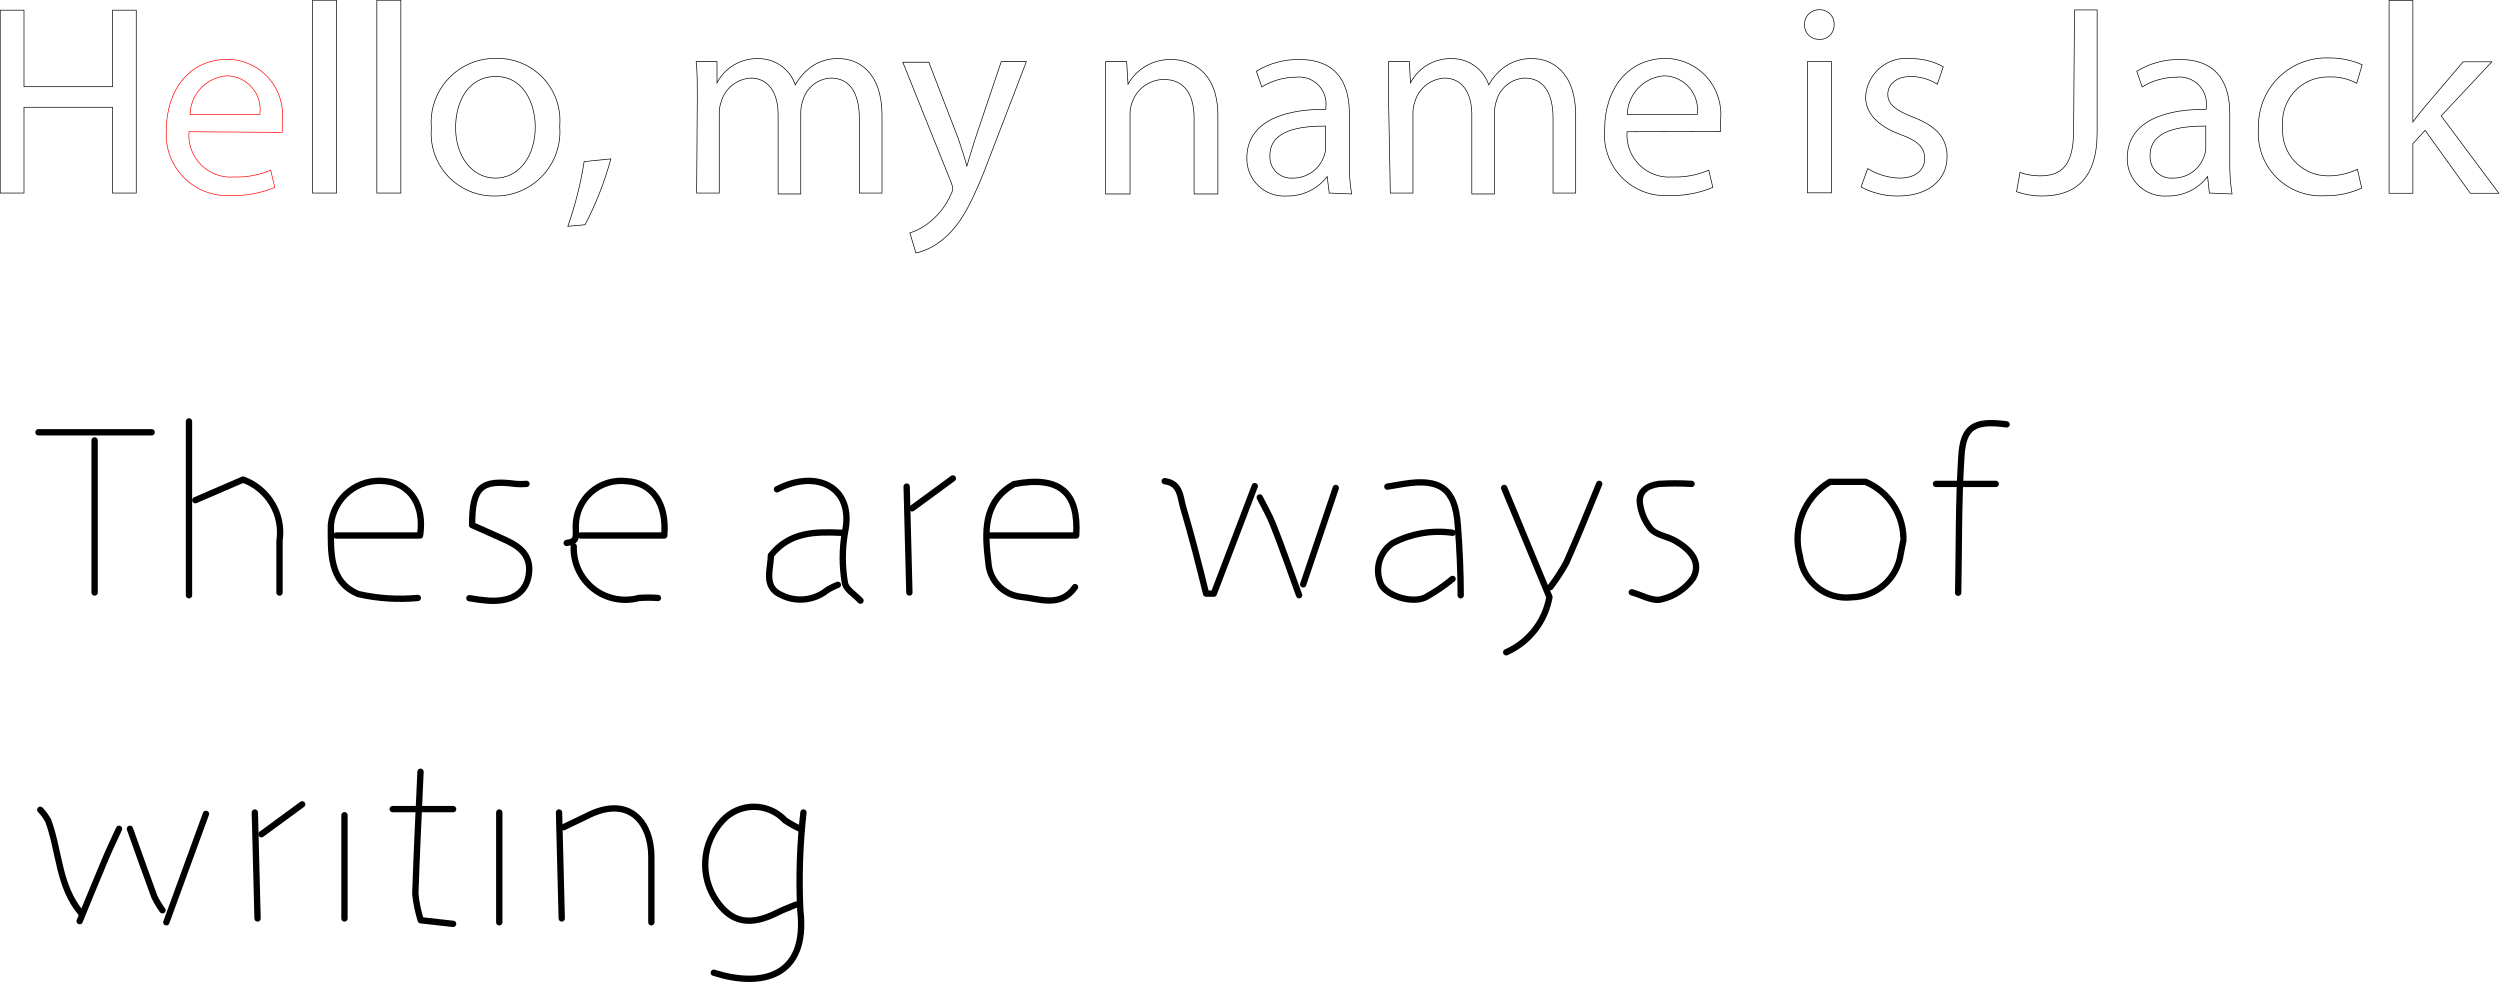
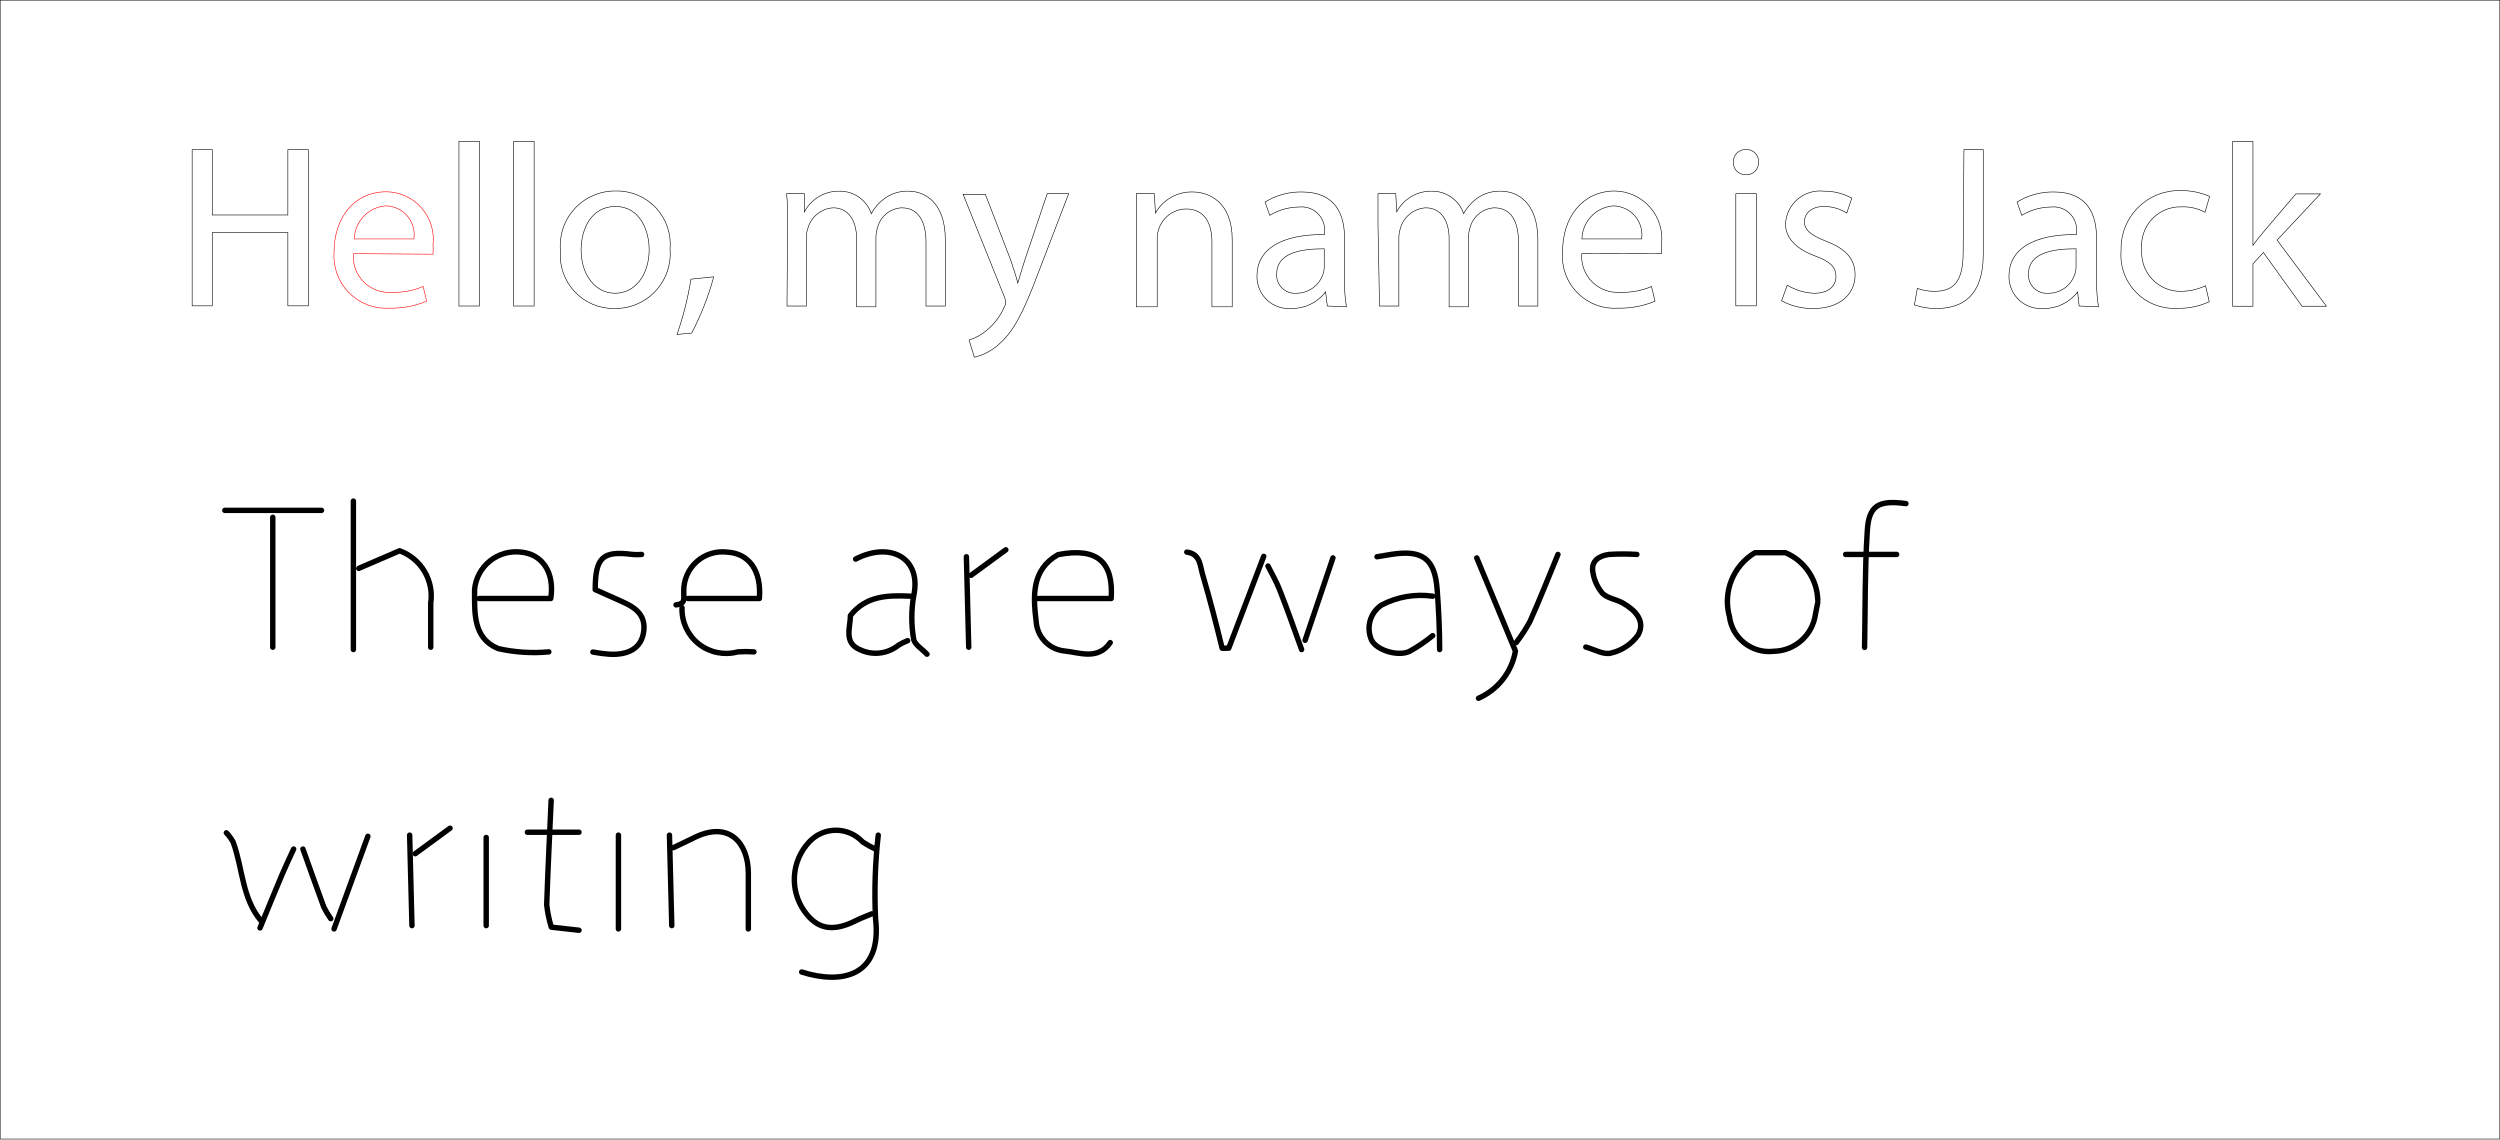
- <svg xmlns="http://www.w3.org/2000/svg" id="Layer_1" data-name="Layer 1" viewBox="0 0 110.46 43.39">
+ <svg xmlns="http://www.w3.org/2000/svg" id="Layer_1" data-name="Layer 1" viewBox="0 0 129.32 58.94">
  <defs>
    <style>.cls-1,.cls-2,.cls-3{fill:none;}.cls-1,.cls-3{stroke:#000;}.cls-1,.cls-2{stroke-miterlimit:10;stroke-width:0.03px;}.cls-2{stroke:red;}.cls-3{stroke-linecap:round;stroke-linejoin:round;stroke-width:0.28px;}</style>
  </defs>
-   <polygon class="cls-1" points="1.06 0.45 1.06 3.83 4.97 3.83 4.97 0.45 6.02 0.45 6.02 8.53 4.97 8.53 4.97 4.74 1.06 4.74 1.06 8.53 0.01 8.53 0.01 0.45 1.06 0.45" />
-   <path class="cls-2" d="M200,293.07a1.85,1.85,0,0,0,2,2,3.8,3.8,0,0,0,1.61-.3l.18.76a4.67,4.67,0,0,1-1.93.36A2.7,2.7,0,0,1,199,293c0-1.75,1-3.13,2.72-3.13a2.46,2.46,0,0,1,2.4,2.74,4.88,4.88,0,0,1,0,.49Z" transform="translate(-191.65 -287.25)" />
-   <path class="cls-2" d="M203.13,292.31a1.49,1.49,0,0,0-1.46-1.71,1.75,1.75,0,0,0-1.62,1.71Z" transform="translate(-191.65 -287.25)" />
-   <rect class="cls-1" x="13.81" y="0.01" width="1.06" height="8.52" />
-   <rect class="cls-1" x="16.65" y="0.01" width="1.06" height="8.52" />
-   <path class="cls-1" d="M216.38,292.83a2.84,2.84,0,0,1-2.89,3.08,2.76,2.76,0,0,1-2.78-3,2.83,2.83,0,0,1,2.88-3.08A2.75,2.75,0,0,1,216.38,292.83Z" transform="translate(-191.65 -287.25)" />
-   <path class="cls-1" d="M211.78,292.89c0,1.27.73,2.23,1.76,2.23s1.76-.95,1.76-2.26c0-1-.49-2.23-1.74-2.23S211.78,291.78,211.78,292.89Z" transform="translate(-191.65 -287.25)" />
-   <path class="cls-1" d="M216.74,297.25a16.37,16.37,0,0,0,.72-2.86l1.18-.12a14.46,14.46,0,0,1-1.14,2.91Z" transform="translate(-191.65 -287.25)" />
-   <path class="cls-1" d="M222.46,291.54c0-.6,0-1.09-.05-1.57h.92l0,.94h0a2,2,0,0,1,1.82-1.07,1.71,1.71,0,0,1,1.64,1.16h0a2.39,2.39,0,0,1,.64-.75,2,2,0,0,1,1.29-.41c.76,0,1.9.5,1.9,2.52v3.42h-1v-3.29c0-1.11-.41-1.79-1.26-1.79a1.35,1.35,0,0,0-1.24,1,1.73,1.73,0,0,0-.09.53v3.59h-1V292.3c0-.92-.41-1.6-1.21-1.6a1.45,1.45,0,0,0-1.31,1.06,1.49,1.49,0,0,0-.08.52v3.5h-1Z" transform="translate(-191.65 -287.25)" />
-   <path class="cls-1" d="M232.69,290,234,293.4c.13.39.28.84.37,1.19h0c.11-.35.23-.79.37-1.21l1.15-3.41H237l-1.59,4.14c-.75,2-1.27,3-2,3.63a2.85,2.85,0,0,1-1.29.69l-.27-.89a2.59,2.59,0,0,0,.93-.52,3.18,3.18,0,0,0,.88-1.17.76.76,0,0,0,.09-.25,1.22,1.22,0,0,0-.07-.28L231.54,290Z" transform="translate(-191.65 -287.25)" />
-   <path class="cls-1" d="M240.5,291.54c0-.6,0-1.09,0-1.57h.93l.06,1h0a2.14,2.14,0,0,1,1.92-1.09c.81,0,2.05.48,2.05,2.47v3.47h-1.05v-3.35c0-.93-.35-1.71-1.34-1.71a1.5,1.5,0,0,0-1.42,1.08,1.45,1.45,0,0,0-.07.49v3.49H240.5Z" transform="translate(-191.65 -287.25)" />
-   <path class="cls-1" d="M250.38,295.78l-.09-.73h0a2.19,2.19,0,0,1-1.78.86,1.65,1.65,0,0,1-1.77-1.67c0-1.4,1.24-2.17,3.49-2.16V292a1.19,1.19,0,0,0-1.32-1.34,2.93,2.93,0,0,0-1.51.43l-.24-.69a3.51,3.51,0,0,1,1.9-.52c1.78,0,2.21,1.21,2.21,2.38v2.17a7.44,7.44,0,0,0,.1,1.39Z" transform="translate(-191.65 -287.25)" />
-   <path class="cls-1" d="M250.22,292.82c-1.15,0-2.46.18-2.46,1.3a.94.94,0,0,0,1,1,1.45,1.45,0,0,0,1.4-1,1,1,0,0,0,.06-.34Z" transform="translate(-191.65 -287.25)" />
-   <path class="cls-1" d="M253,291.54c0-.6,0-1.09,0-1.57h.92l.05.94h0a2,2,0,0,1,1.82-1.07,1.71,1.71,0,0,1,1.64,1.16h0a2.39,2.39,0,0,1,.64-.75,2,2,0,0,1,1.29-.41c.77,0,1.91.5,1.91,2.52v3.42h-1v-3.29c0-1.11-.4-1.79-1.26-1.79a1.37,1.37,0,0,0-1.24,1,1.73,1.73,0,0,0-.09.53v3.59h-1V292.3c0-.92-.41-1.6-1.21-1.6a1.45,1.45,0,0,0-1.31,1.06,1.49,1.49,0,0,0-.08.52v3.5h-1Z" transform="translate(-191.65 -287.25)" />
-   <path class="cls-1" d="M263.54,293.07a1.86,1.86,0,0,0,2,2,3.76,3.76,0,0,0,1.61-.3l.18.76a4.67,4.67,0,0,1-1.93.36,2.69,2.69,0,0,1-2.85-2.93c0-1.75,1-3.13,2.72-3.13a2.47,2.47,0,0,1,2.4,2.74,4.35,4.35,0,0,1,0,.49Z" transform="translate(-191.65 -287.25)" />
-   <path class="cls-1" d="M266.64,292.31a1.5,1.5,0,0,0-1.47-1.71,1.76,1.76,0,0,0-1.62,1.71Z" transform="translate(-191.65 -287.25)" />
-   <path class="cls-1" d="M272.69,288.34a.63.63,0,0,1-.68.65.63.63,0,0,1-.63-.65.64.64,0,0,1,.66-.66A.63.63,0,0,1,272.69,288.34Z" transform="translate(-191.65 -287.25)" />
-   <rect class="cls-1" x="79.86" y="2.72" width="1.06" height="5.8" />
-   <path class="cls-1" d="M274.17,294.7a2.86,2.86,0,0,0,1.4.42c.76,0,1.12-.39,1.12-.87s-.3-.78-1.08-1.06c-1-.37-1.53-.95-1.53-1.65a1.79,1.79,0,0,1,2-1.7,2.91,2.91,0,0,1,1.43.36l-.26.77a2.22,2.22,0,0,0-1.19-.34c-.63,0-1,.36-1,.79s.34.7,1.1,1c1,.38,1.52.89,1.52,1.75,0,1-.79,1.74-2.17,1.74a3.33,3.33,0,0,1-1.63-.4Z" transform="translate(-191.65 -287.25)" />
-   <path class="cls-1" d="M283.31,287.69h1v5.41c0,2.15-1.06,2.81-2.45,2.81a3.3,3.3,0,0,1-1.11-.19l.15-.85a2.63,2.63,0,0,0,.88.15c.93,0,1.49-.42,1.49-2Z" transform="translate(-191.65 -287.25)" />
-   <path class="cls-1" d="M289.27,295.78l-.08-.73h0a2.18,2.18,0,0,1-1.78.86,1.65,1.65,0,0,1-1.77-1.67c0-1.4,1.25-2.17,3.49-2.16V292a1.19,1.19,0,0,0-1.32-1.34,2.93,2.93,0,0,0-1.51.43l-.24-.69a3.52,3.52,0,0,1,1.91-.52c1.77,0,2.2,1.21,2.2,2.38v2.17a8.4,8.4,0,0,0,.1,1.39Z" transform="translate(-191.65 -287.25)" />
-   <path class="cls-1" d="M289.11,292.82c-1.15,0-2.46.18-2.46,1.3a.94.94,0,0,0,1,1,1.43,1.43,0,0,0,1.4-1,1,1,0,0,0,.06-.34Z" transform="translate(-191.65 -287.25)" />
-   <path class="cls-1" d="M296,295.56a3.81,3.81,0,0,1-1.67.34,2.76,2.76,0,0,1-2.89-3,3,3,0,0,1,3.12-3.09,3.6,3.6,0,0,1,1.46.3l-.24.82a2.37,2.37,0,0,0-1.22-.28,2,2,0,0,0-2.05,2.2,2,2,0,0,0,2,2.17,3,3,0,0,0,1.3-.29Z" transform="translate(-191.65 -287.25)" />
-   <path class="cls-1" d="M298.26,292.64h0c.15-.21.35-.46.52-.66l1.7-2h1.27l-2.24,2.39,2.55,3.42H300.8l-2-2.78-.54.59v2.19h-1.05v-8.52h1.05Z" transform="translate(-191.65 -287.25)" />
-   <path class="cls-3" d="M275.75,311a2.75,2.75,0,0,0-1.67-2.46H272.5a2.94,2.94,0,0,0-1.32,3.3,2.07,2.07,0,0,0,2.29,1.8,2.22,2.22,0,0,0,2.16-1.92l.12-.6" transform="translate(-191.65 -287.25)" />
-   <path class="cls-3" d="M206.51,310.91h3.7c.21-1.35-.44-2.3-1.54-2.4a2.15,2.15,0,0,0-2.4,1.92c0,1.19-.1,2.53,1.22,3.07a8.35,8.35,0,0,0,2.62.17" transform="translate(-191.65 -287.25)" />
-   <path class="cls-3" d="M217.31,310.91H221c.12-1.44-.54-2.34-1.67-2.4a2,2,0,0,0-2.24,2c0,.47.08.67-.4.73" transform="translate(-191.65 -287.25)" />
-   <path class="cls-3" d="M235.43,310.91h3.77c.12-1.85-.68-2.67-2.75-2.27-1.38.79-1.29,2.14-1.13,3.47a1.63,1.63,0,0,0,1.43,1.51c.79.07,1.75.51,2.4-.43" transform="translate(-191.65 -287.25)" />
-   <path class="cls-3" d="M220.43,328c0-1,0-1.92,0-2.88,0-1.56-1-2.78-2.88-1.8l-1,.48" transform="translate(-191.65 -287.25)" />
-   <path class="cls-3" d="M204,313.43c0-.76,0-1.52,0-2.28a2.49,2.49,0,0,0-1.61-2.71l-2.11.91" transform="translate(-191.65 -287.25)" />
-   <path class="cls-3" d="M195.83,306.71v6.72" transform="translate(-191.65 -287.25)" />
-   <path class="cls-3" d="M214.91,308.63a2.57,2.57,0,0,1-.48,0c-1.53-.2-1.92.14-1.92,1.82l1.32.59c.69.3,1.3.67,1.19,1.56s-.81,1.25-1.79,1.19a8,8,0,0,1-.84-.11" transform="translate(-191.65 -287.25)" />
-   <path class="cls-3" d="M210.23,321.35c-.08,1.8-.17,3.6-.23,5.4a6,6,0,0,0,.24,1.16l1.43.16" transform="translate(-191.65 -287.25)" />
-   <path class="cls-3" d="M227,323.87a5.32,5.32,0,0,1-.66-.37,1.88,1.88,0,0,0-2.76,0,2.84,2.84,0,0,0-.24,3.6c.66.92,1.46,1.07,2.64.48.27-.14.56-.24.84-.36" transform="translate(-191.65 -287.25)" />
-   <path class="cls-3" d="M243.11,308.51c.72.09.68.73.83,1.2.37,1.25.69,2.51,1,3.77l.34,0,1.81-4.75" transform="translate(-191.65 -287.25)" />
-   <path class="cls-3" d="M200.75,323.21,199,328" transform="translate(-191.65 -287.25)" />
-   <path class="cls-3" d="M213.71,323.15V328" transform="translate(-191.65 -287.25)" />
-   <path class="cls-3" d="M280.31,306c-1.42-.19-1.93.09-2,1.44-.13,2-.1,4-.14,6" transform="translate(-191.65 -287.25)" />
-   <path class="cls-3" d="M195.23,327.59c-1-1.18-.95-2.73-1.45-4.08a2.26,2.26,0,0,0-.35-.48" transform="translate(-191.65 -287.25)" />
-   <path class="cls-3" d="M262.31,308.63c-.48,1.16-.94,2.33-1.45,3.47a8.48,8.48,0,0,1-.71,1.09" transform="translate(-191.65 -287.25)" />
-   <path class="cls-3" d="M206.87,323.27v4.56" transform="translate(-191.65 -287.25)" />
-   <path class="cls-3" d="M258.11,308.81l2,4.82a3.29,3.29,0,0,1-1.91,2.44" transform="translate(-191.65 -287.25)" />
-   <path class="cls-3" d="M229.67,313.79c-.24-.26-.65-.5-.69-.79a6.56,6.56,0,0,1,0-2.21c.44-2-1.23-2.84-3-1.92" transform="translate(-191.65 -287.25)" />
-   <path class="cls-3" d="M256.19,313.55c0-1-.05-2.08-.13-3.12-.12-1.59-.77-2.06-2.39-1.8l-.72.12" transform="translate(-191.65 -287.25)" />
-   <path class="cls-3" d="M227.15,323.15a27.12,27.12,0,0,0-.14,4.31c.35,3-1.75,3.43-3.82,2.77" transform="translate(-191.65 -287.25)" />
-   <path class="cls-3" d="M247.31,309.23c.2.4.43.79.59,1.2.4,1,.77,2.08,1.15,3.12" transform="translate(-191.65 -287.25)" />
-   <path class="cls-3" d="M250.67,308.81l-1.44,4.26" transform="translate(-191.65 -287.25)" />
-   <path class="cls-3" d="M200,305.87v7.68" transform="translate(-191.65 -287.25)" />
-   <path class="cls-3" d="M216.35,323.15l.12,4.68" transform="translate(-191.65 -287.25)" />
-   <path class="cls-3" d="M228.83,310.79c-1.16-.05-2.29-.05-3.12,1,0,.61-.36,1.4.48,1.76a1.88,1.88,0,0,0,2-.22,2.69,2.69,0,0,1,.48-.24" transform="translate(-191.65 -287.25)" />
-   <path class="cls-3" d="M255.83,310.79a4.37,4.37,0,0,0-2.65.46,1.46,1.46,0,0,0-.56,1.69c.15.6,1.37,1,2,.71a8,8,0,0,0,1.21-.82" transform="translate(-191.65 -287.25)" />
-   <path class="cls-3" d="M196.91,323.87c-.2.44-.41.87-.6,1.32-.39.92-.76,1.84-1.14,2.76" transform="translate(-191.65 -287.25)" />
-   <path class="cls-3" d="M197.39,323.87c.36,1,.71,2,1.08,3a4.14,4.14,0,0,0,.36.6" transform="translate(-191.65 -287.25)" />
-   <path class="cls-3" d="M231.71,308.75l.12,4.68" transform="translate(-191.65 -287.25)" />
-   <path class="cls-3" d="M202.91,323.15l.12,4.68" transform="translate(-191.65 -287.25)" />
-   <path class="cls-3" d="M217,311.39a2.28,2.28,0,0,0,2.88,2.28,5.89,5.89,0,0,1,.84,0" transform="translate(-191.65 -287.25)" />
-   <path class="cls-3" d="M266.39,308.63a11.52,11.52,0,0,0-1.44,0c-.51.07-.95.33-.83.94a2.2,2.2,0,0,0,.49,1.07c.26.26.71.31,1.05.5.65.37,1.19.93.8,1.65a2.37,2.37,0,0,1-1.4.94c-.38.11-.87-.19-1.31-.31" transform="translate(-191.65 -287.25)" />
-   <path class="cls-3" d="M198.35,306.35h-5" transform="translate(-191.65 -287.25)" />
-   <path class="cls-3" d="M233.75,308.39l-1.8,1.32" transform="translate(-191.65 -287.25)" />
-   <path class="cls-3" d="M205,322.79l-1.8,1.32" transform="translate(-191.65 -287.25)" />
-   <path class="cls-3" d="M211.67,323H209" transform="translate(-191.65 -287.25)" />
-   <path class="cls-3" d="M279.83,308.63h-2.64" transform="translate(-191.65 -287.25)" />
+   <polygon class="cls-1" points="10.98 7.74 10.98 11.12 14.89 11.12 14.89 7.74 15.95 7.74 15.95 15.82 14.89 15.82 14.89 12.03 10.98 12.03 10.98 15.82 9.94 15.82 9.94 7.74 10.98 7.74" />
+   <path class="cls-2" d="M200,293.07a1.85,1.85,0,0,0,2,2,3.8,3.8,0,0,0,1.61-.3l.18.76a4.67,4.67,0,0,1-1.93.36A2.7,2.7,0,0,1,199,293c0-1.75,1-3.13,2.72-3.13a2.46,2.46,0,0,1,2.4,2.74,4.88,4.88,0,0,1,0,.49Z" transform="translate(-181.72 -279.95)" />
+   <path class="cls-2" d="M203.13,292.31a1.49,1.49,0,0,0-1.46-1.71,1.75,1.75,0,0,0-1.62,1.71Z" transform="translate(-181.72 -279.95)" />
+   <rect class="cls-1" x="23.74" y="7.31" width="1.06" height="8.52" />
+   <rect class="cls-1" x="26.57" y="7.31" width="1.06" height="8.52" />
+   <path class="cls-1" d="M216.38,292.83a2.84,2.84,0,0,1-2.89,3.08,2.76,2.76,0,0,1-2.78-3,2.83,2.83,0,0,1,2.88-3.08A2.75,2.75,0,0,1,216.38,292.83Z" transform="translate(-181.72 -279.95)" />
+   <path class="cls-1" d="M211.78,292.89c0,1.27.73,2.23,1.76,2.23s1.76-.95,1.76-2.26c0-1-.49-2.23-1.74-2.23S211.78,291.78,211.78,292.89Z" transform="translate(-181.72 -279.95)" />
+   <path class="cls-1" d="M216.74,297.25a16.37,16.37,0,0,0,.72-2.86l1.18-.12a14.46,14.46,0,0,1-1.14,2.91Z" transform="translate(-181.72 -279.95)" />
+   <path class="cls-1" d="M222.46,291.54c0-.6,0-1.09-.05-1.57h.92l0,.94h0a2,2,0,0,1,1.82-1.07,1.71,1.71,0,0,1,1.64,1.16h0a2.39,2.39,0,0,1,.64-.75,2,2,0,0,1,1.29-.41c.76,0,1.9.5,1.9,2.52v3.42h-1v-3.29c0-1.11-.41-1.79-1.26-1.79a1.35,1.35,0,0,0-1.24,1,1.73,1.73,0,0,0-.09.53v3.59h-1V292.3c0-.92-.41-1.6-1.21-1.6a1.45,1.45,0,0,0-1.31,1.06,1.49,1.49,0,0,0-.08.52v3.5h-1Z" transform="translate(-181.72 -279.95)" />
+   <path class="cls-1" d="M232.69,290,234,293.4c.13.39.28.84.37,1.19h0c.11-.35.23-.79.37-1.21l1.15-3.41H237l-1.59,4.14c-.75,2-1.27,3-2,3.63a2.85,2.85,0,0,1-1.29.69l-.27-.89a2.59,2.59,0,0,0,.93-.52,3.18,3.18,0,0,0,.88-1.17.76.76,0,0,0,.09-.25,1.22,1.22,0,0,0-.07-.28L231.54,290Z" transform="translate(-181.72 -279.95)" />
+   <path class="cls-1" d="M240.5,291.54c0-.6,0-1.09,0-1.57h.93l.06,1h0a2.14,2.14,0,0,1,1.92-1.09c.81,0,2.05.48,2.05,2.47v3.47h-1.05v-3.35c0-.93-.35-1.71-1.34-1.71a1.5,1.5,0,0,0-1.42,1.08,1.45,1.45,0,0,0-.07.49v3.49H240.5Z" transform="translate(-181.72 -279.95)" />
+   <path class="cls-1" d="M250.38,295.78l-.09-.73h0a2.19,2.19,0,0,1-1.78.86,1.65,1.65,0,0,1-1.77-1.67c0-1.4,1.24-2.17,3.49-2.16V292a1.19,1.19,0,0,0-1.32-1.34,2.93,2.93,0,0,0-1.51.43l-.24-.69a3.51,3.51,0,0,1,1.9-.52c1.78,0,2.21,1.21,2.21,2.38v2.17a7.44,7.44,0,0,0,.1,1.39Z" transform="translate(-181.72 -279.95)" />
+   <path class="cls-1" d="M250.22,292.82c-1.15,0-2.46.18-2.46,1.3a.94.94,0,0,0,1,1,1.45,1.45,0,0,0,1.4-1,1,1,0,0,0,.06-.34Z" transform="translate(-181.72 -279.95)" />
+   <path class="cls-1" d="M253,291.54c0-.6,0-1.09,0-1.57h.92l.05.94h0a2,2,0,0,1,1.82-1.07,1.71,1.71,0,0,1,1.64,1.16h0a2.39,2.39,0,0,1,.64-.75,2,2,0,0,1,1.29-.41c.77,0,1.91.5,1.91,2.52v3.42h-1v-3.29c0-1.11-.4-1.79-1.26-1.79a1.37,1.37,0,0,0-1.24,1,1.73,1.73,0,0,0-.09.53v3.59h-1V292.3c0-.92-.41-1.6-1.21-1.6a1.45,1.45,0,0,0-1.31,1.06,1.49,1.49,0,0,0-.08.52v3.5h-1Z" transform="translate(-181.72 -279.95)" />
+   <path class="cls-1" d="M263.54,293.07a1.86,1.86,0,0,0,2,2,3.76,3.76,0,0,0,1.61-.3l.18.76a4.67,4.67,0,0,1-1.93.36,2.69,2.69,0,0,1-2.85-2.93c0-1.75,1-3.13,2.72-3.13a2.47,2.47,0,0,1,2.4,2.74,4.35,4.35,0,0,1,0,.49Z" transform="translate(-181.72 -279.95)" />
+   <path class="cls-1" d="M266.64,292.31a1.5,1.5,0,0,0-1.47-1.71,1.76,1.76,0,0,0-1.62,1.71Z" transform="translate(-181.72 -279.95)" />
+   <path class="cls-1" d="M272.69,288.34a.63.63,0,0,1-.68.65.63.63,0,0,1-.63-.65.64.64,0,0,1,.66-.66A.63.63,0,0,1,272.69,288.34Z" transform="translate(-181.72 -279.95)" />
+   <rect class="cls-1" x="89.79" y="10.02" width="1.06" height="5.8" />
+   <path class="cls-1" d="M274.17,294.7a2.86,2.86,0,0,0,1.4.42c.76,0,1.12-.39,1.12-.87s-.3-.78-1.08-1.06c-1-.37-1.53-.95-1.53-1.65a1.79,1.79,0,0,1,2-1.7,2.91,2.91,0,0,1,1.43.36l-.26.77a2.22,2.22,0,0,0-1.19-.34c-.63,0-1,.36-1,.79s.34.7,1.1,1c1,.38,1.52.89,1.52,1.75,0,1-.79,1.74-2.17,1.74a3.33,3.33,0,0,1-1.63-.4Z" transform="translate(-181.72 -279.95)" />
+   <path class="cls-1" d="M283.31,287.69h1v5.41c0,2.15-1.06,2.81-2.45,2.81a3.3,3.3,0,0,1-1.11-.19l.15-.85a2.63,2.63,0,0,0,.88.15c.93,0,1.49-.42,1.49-2Z" transform="translate(-181.72 -279.95)" />
+   <path class="cls-1" d="M289.27,295.78l-.08-.73h0a2.18,2.18,0,0,1-1.78.86,1.65,1.65,0,0,1-1.77-1.67c0-1.4,1.25-2.17,3.49-2.16V292a1.19,1.19,0,0,0-1.32-1.34,2.93,2.93,0,0,0-1.51.43l-.24-.69a3.52,3.52,0,0,1,1.91-.52c1.77,0,2.2,1.21,2.2,2.38v2.17a8.4,8.4,0,0,0,.1,1.39Z" transform="translate(-181.72 -279.95)" />
+   <path class="cls-1" d="M289.11,292.82c-1.15,0-2.46.18-2.46,1.3a.94.94,0,0,0,1,1,1.43,1.43,0,0,0,1.4-1,1,1,0,0,0,.06-.34Z" transform="translate(-181.72 -279.95)" />
+   <path class="cls-1" d="M296,295.56a3.81,3.81,0,0,1-1.67.34,2.76,2.76,0,0,1-2.89-3,3,3,0,0,1,3.12-3.09,3.6,3.6,0,0,1,1.46.3l-.24.82a2.37,2.37,0,0,0-1.22-.28,2,2,0,0,0-2.05,2.2,2,2,0,0,0,2,2.17,3,3,0,0,0,1.3-.29Z" transform="translate(-181.72 -279.95)" />
+   <path class="cls-1" d="M298.26,292.64h0c.15-.21.35-.46.52-.66l1.7-2h1.27l-2.24,2.39,2.55,3.42H300.8l-2-2.78-.54.59v2.19h-1.05v-8.52h1.05Z" transform="translate(-181.72 -279.95)" />
+   <path class="cls-3" d="M275.75,311a2.75,2.75,0,0,0-1.67-2.46H272.5a2.94,2.94,0,0,0-1.32,3.3,2.07,2.07,0,0,0,2.29,1.8,2.22,2.22,0,0,0,2.16-1.92l.12-.6" transform="translate(-181.72 -279.95)" />
+   <path class="cls-3" d="M206.51,310.91h3.7c.21-1.35-.44-2.3-1.54-2.4a2.15,2.15,0,0,0-2.4,1.92c0,1.19-.1,2.53,1.22,3.07a8.35,8.35,0,0,0,2.62.17" transform="translate(-181.72 -279.95)" />
+   <path class="cls-3" d="M217.31,310.91H221c.12-1.44-.54-2.34-1.67-2.4a2,2,0,0,0-2.24,2c0,.47.08.67-.4.73" transform="translate(-181.72 -279.95)" />
+   <path class="cls-3" d="M235.43,310.91h3.77c.12-1.85-.68-2.67-2.75-2.27-1.38.79-1.29,2.14-1.13,3.47a1.63,1.63,0,0,0,1.43,1.51c.79.07,1.75.51,2.4-.43" transform="translate(-181.72 -279.95)" />
+   <path class="cls-3" d="M220.43,328c0-1,0-1.92,0-2.88,0-1.56-1-2.78-2.88-1.8l-1,.48" transform="translate(-181.72 -279.95)" />
+   <path class="cls-3" d="M204,313.43c0-.76,0-1.52,0-2.28a2.49,2.49,0,0,0-1.61-2.71l-2.11.91" transform="translate(-181.72 -279.95)" />
+   <path class="cls-3" d="M195.83,306.71v6.72" transform="translate(-181.72 -279.95)" />
+   <path class="cls-3" d="M214.91,308.63a2.57,2.57,0,0,1-.48,0c-1.53-.2-1.92.14-1.92,1.82l1.32.59c.69.3,1.3.67,1.19,1.56s-.81,1.25-1.79,1.19a8,8,0,0,1-.84-.11" transform="translate(-181.72 -279.95)" />
+   <path class="cls-3" d="M210.23,321.35c-.08,1.8-.17,3.6-.23,5.4a6,6,0,0,0,.24,1.16l1.43.16" transform="translate(-181.72 -279.95)" />
+   <path class="cls-3" d="M227,323.87a5.32,5.32,0,0,1-.66-.37,1.88,1.88,0,0,0-2.76,0,2.84,2.84,0,0,0-.24,3.6c.66.92,1.46,1.07,2.64.48.27-.14.56-.24.84-.36" transform="translate(-181.72 -279.95)" />
+   <path class="cls-3" d="M243.11,308.51c.72.09.68.73.83,1.2.37,1.25.69,2.51,1,3.77l.34,0,1.81-4.75" transform="translate(-181.72 -279.95)" />
+   <path class="cls-3" d="M200.75,323.21,199,328" transform="translate(-181.72 -279.95)" />
+   <path class="cls-3" d="M213.71,323.15V328" transform="translate(-181.72 -279.95)" />
+   <path class="cls-3" d="M280.31,306c-1.42-.19-1.93.09-2,1.44-.13,2-.1,4-.14,6" transform="translate(-181.72 -279.95)" />
+   <path class="cls-3" d="M195.23,327.59c-1-1.18-.95-2.73-1.45-4.08a2.26,2.26,0,0,0-.35-.48" transform="translate(-181.72 -279.95)" />
+   <path class="cls-3" d="M262.31,308.63c-.48,1.16-.94,2.33-1.45,3.47a8.48,8.48,0,0,1-.71,1.09" transform="translate(-181.72 -279.95)" />
+   <path class="cls-3" d="M206.87,323.27v4.56" transform="translate(-181.72 -279.95)" />
+   <path class="cls-3" d="M258.11,308.81l2,4.82a3.29,3.29,0,0,1-1.91,2.44" transform="translate(-181.72 -279.95)" />
+   <path class="cls-3" d="M229.67,313.79c-.24-.26-.65-.5-.69-.79a6.56,6.56,0,0,1,0-2.21c.44-2-1.23-2.84-3-1.92" transform="translate(-181.72 -279.95)" />
+   <path class="cls-3" d="M256.19,313.55c0-1-.05-2.08-.13-3.12-.12-1.59-.77-2.06-2.39-1.8l-.72.12" transform="translate(-181.72 -279.95)" />
+   <path class="cls-3" d="M227.15,323.15a27.12,27.12,0,0,0-.14,4.31c.35,3-1.75,3.43-3.82,2.77" transform="translate(-181.72 -279.95)" />
+   <path class="cls-3" d="M247.31,309.23c.2.4.43.79.59,1.2.4,1,.77,2.08,1.15,3.12" transform="translate(-181.72 -279.95)" />
+   <path class="cls-3" d="M250.67,308.81l-1.44,4.26" transform="translate(-181.72 -279.95)" />
+   <path class="cls-3" d="M200,305.87v7.68" transform="translate(-181.72 -279.95)" />
+   <path class="cls-3" d="M216.35,323.15l.12,4.68" transform="translate(-181.72 -279.95)" />
+   <path class="cls-3" d="M228.83,310.79c-1.16-.05-2.29-.05-3.12,1,0,.61-.36,1.4.48,1.76a1.88,1.88,0,0,0,2-.22,2.69,2.69,0,0,1,.48-.24" transform="translate(-181.72 -279.95)" />
+   <path class="cls-3" d="M255.83,310.79a4.37,4.37,0,0,0-2.65.46,1.46,1.46,0,0,0-.56,1.69c.15.6,1.37,1,2,.71a8,8,0,0,0,1.21-.82" transform="translate(-181.72 -279.95)" />
+   <path class="cls-3" d="M196.91,323.87c-.2.44-.41.87-.6,1.32-.39.92-.76,1.84-1.14,2.76" transform="translate(-181.72 -279.95)" />
+   <path class="cls-3" d="M197.39,323.87c.36,1,.71,2,1.08,3a4.14,4.14,0,0,0,.36.6" transform="translate(-181.72 -279.95)" />
+   <path class="cls-3" d="M231.71,308.75l.12,4.68" transform="translate(-181.72 -279.95)" />
+   <path class="cls-3" d="M202.91,323.15l.12,4.68" transform="translate(-181.72 -279.95)" />
+   <path class="cls-3" d="M217,311.39a2.28,2.28,0,0,0,2.88,2.28,5.89,5.89,0,0,1,.84,0" transform="translate(-181.72 -279.95)" />
+   <path class="cls-3" d="M266.39,308.63a11.52,11.52,0,0,0-1.44,0c-.51.07-.95.33-.83.94a2.2,2.2,0,0,0,.49,1.07c.26.26.71.31,1.05.5.65.37,1.19.93.8,1.65a2.37,2.37,0,0,1-1.4.94c-.38.11-.87-.19-1.31-.31" transform="translate(-181.72 -279.95)" />
+   <path class="cls-3" d="M198.35,306.35h-5" transform="translate(-181.72 -279.95)" />
+   <path class="cls-3" d="M233.75,308.39l-1.8,1.32" transform="translate(-181.72 -279.95)" />
+   <path class="cls-3" d="M205,322.79l-1.8,1.32" transform="translate(-181.72 -279.95)" />
+   <path class="cls-3" d="M211.67,323H209" transform="translate(-181.72 -279.95)" />
+   <path class="cls-3" d="M279.83,308.63h-2.64" transform="translate(-181.72 -279.95)" />
+   <rect class="cls-1" x="0.01" y="0.01" width="129.3" height="58.91" />
</svg>
